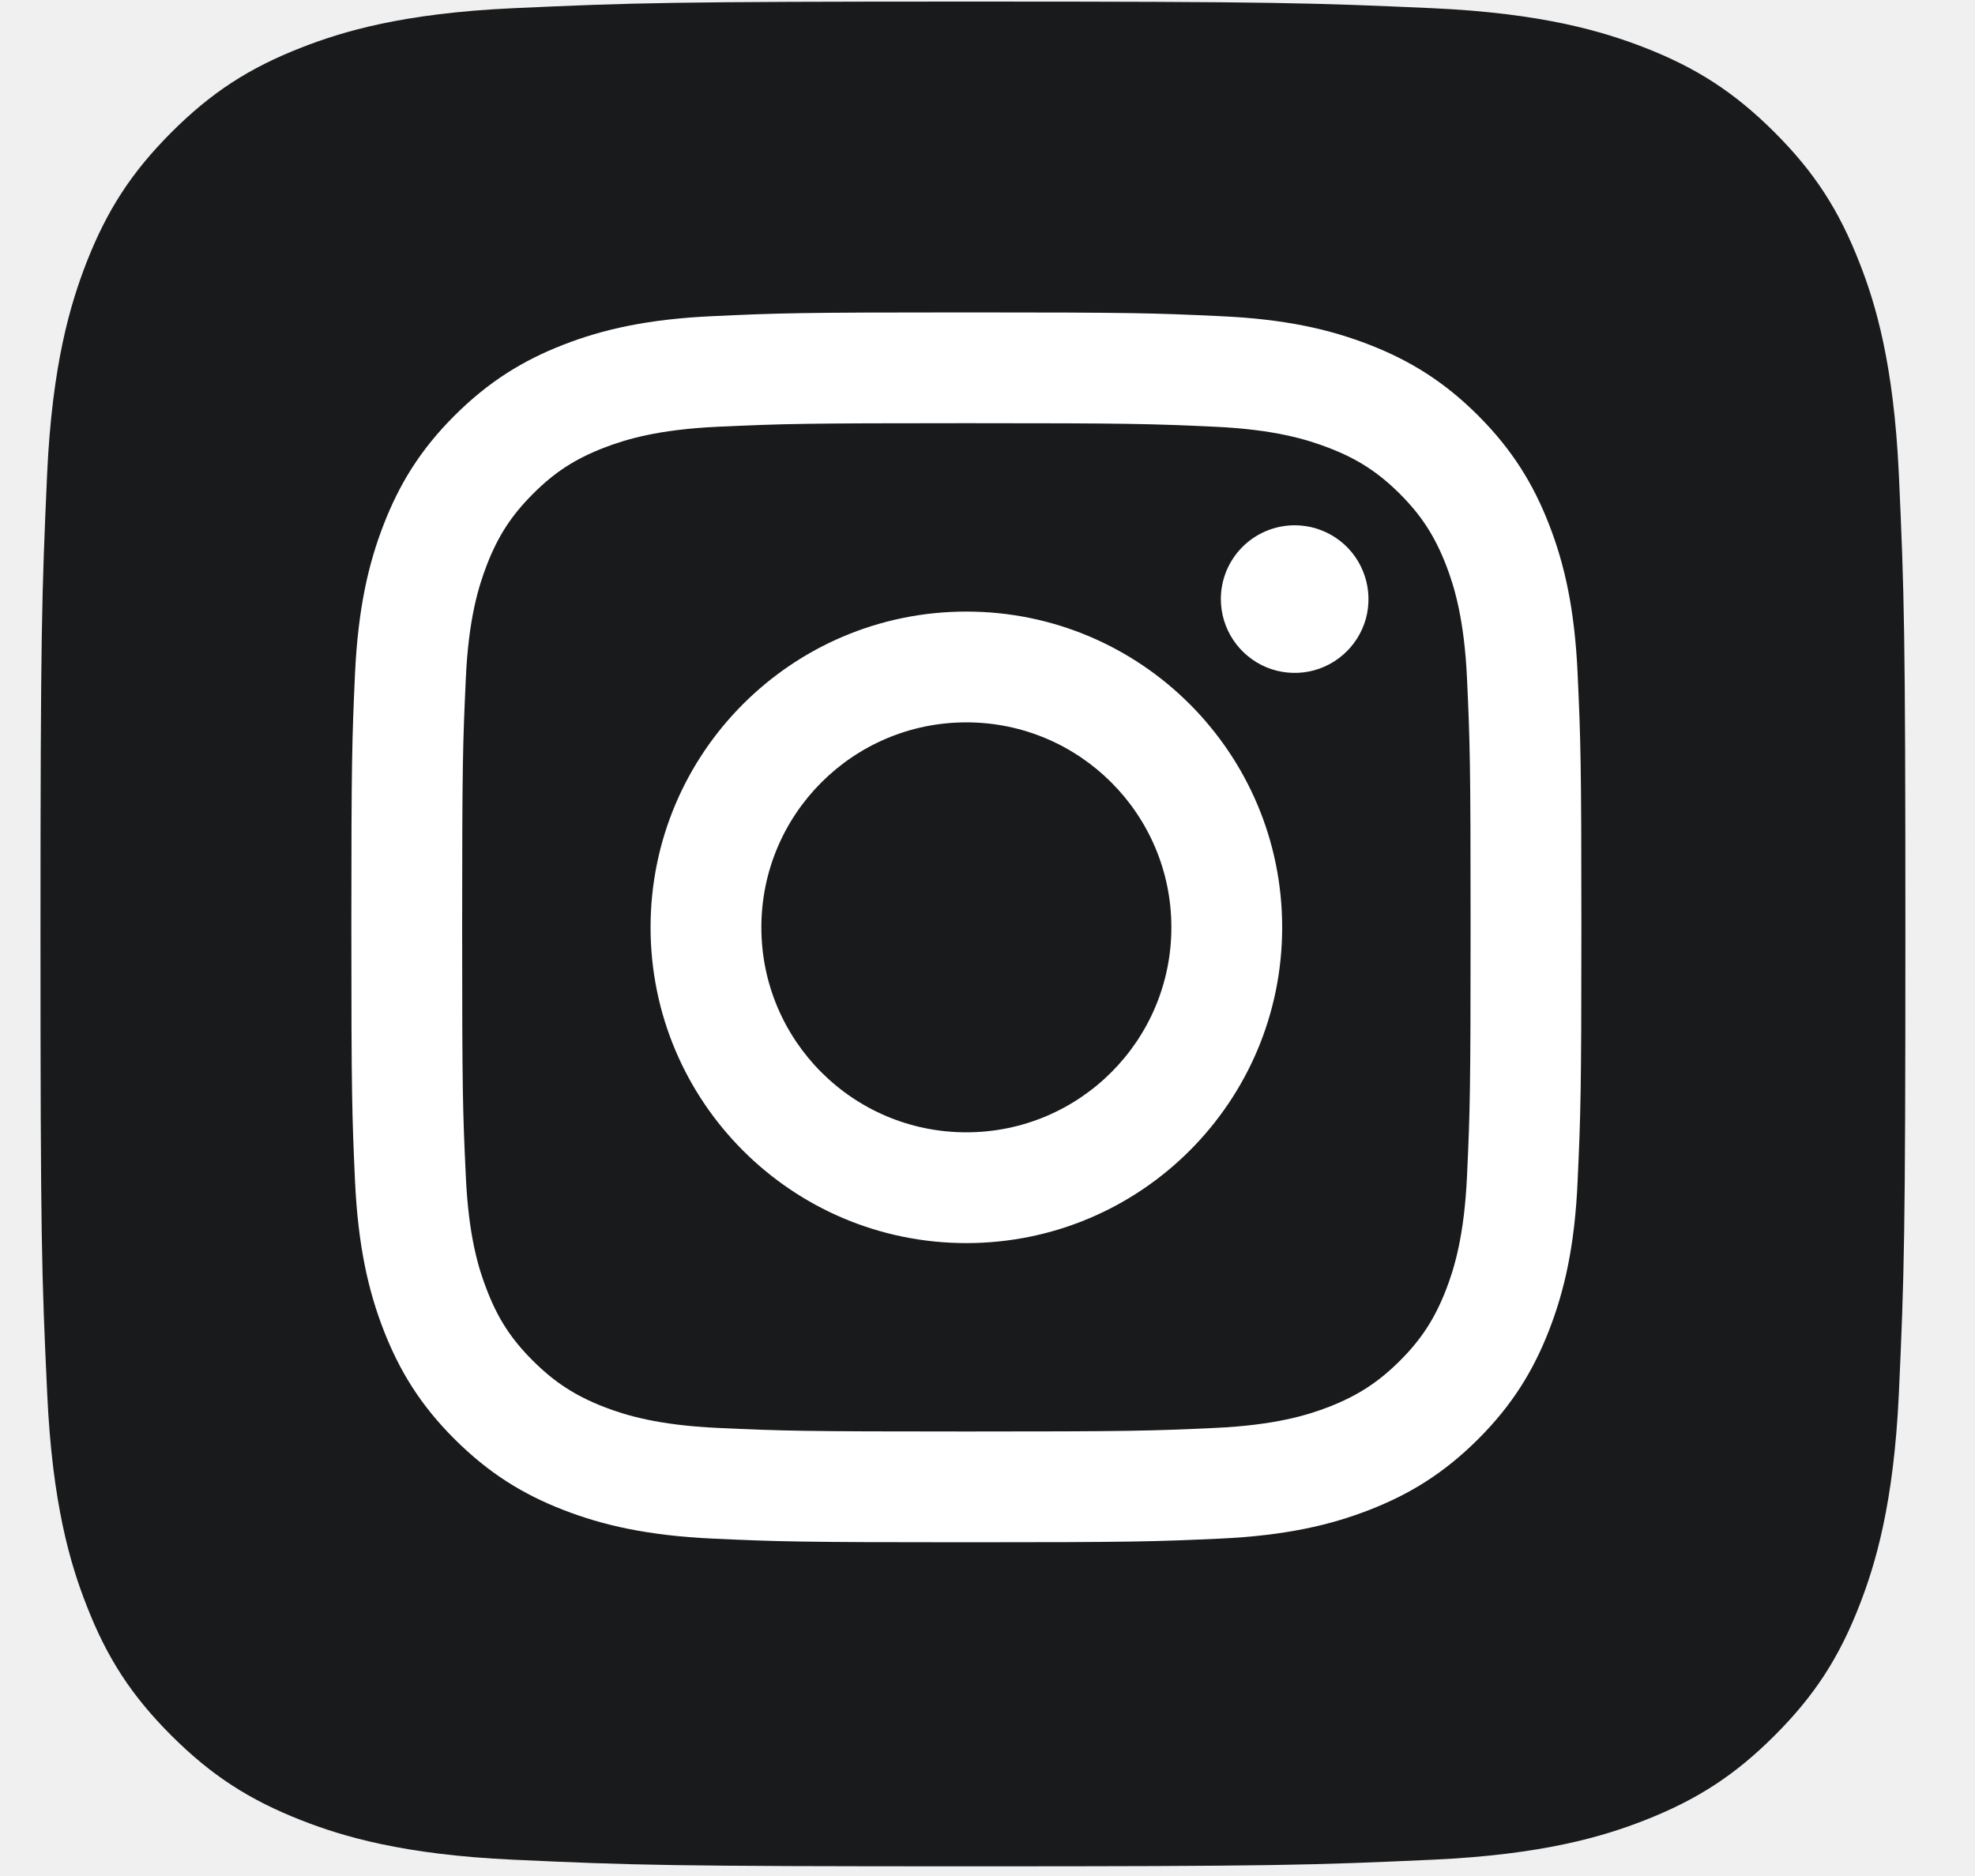
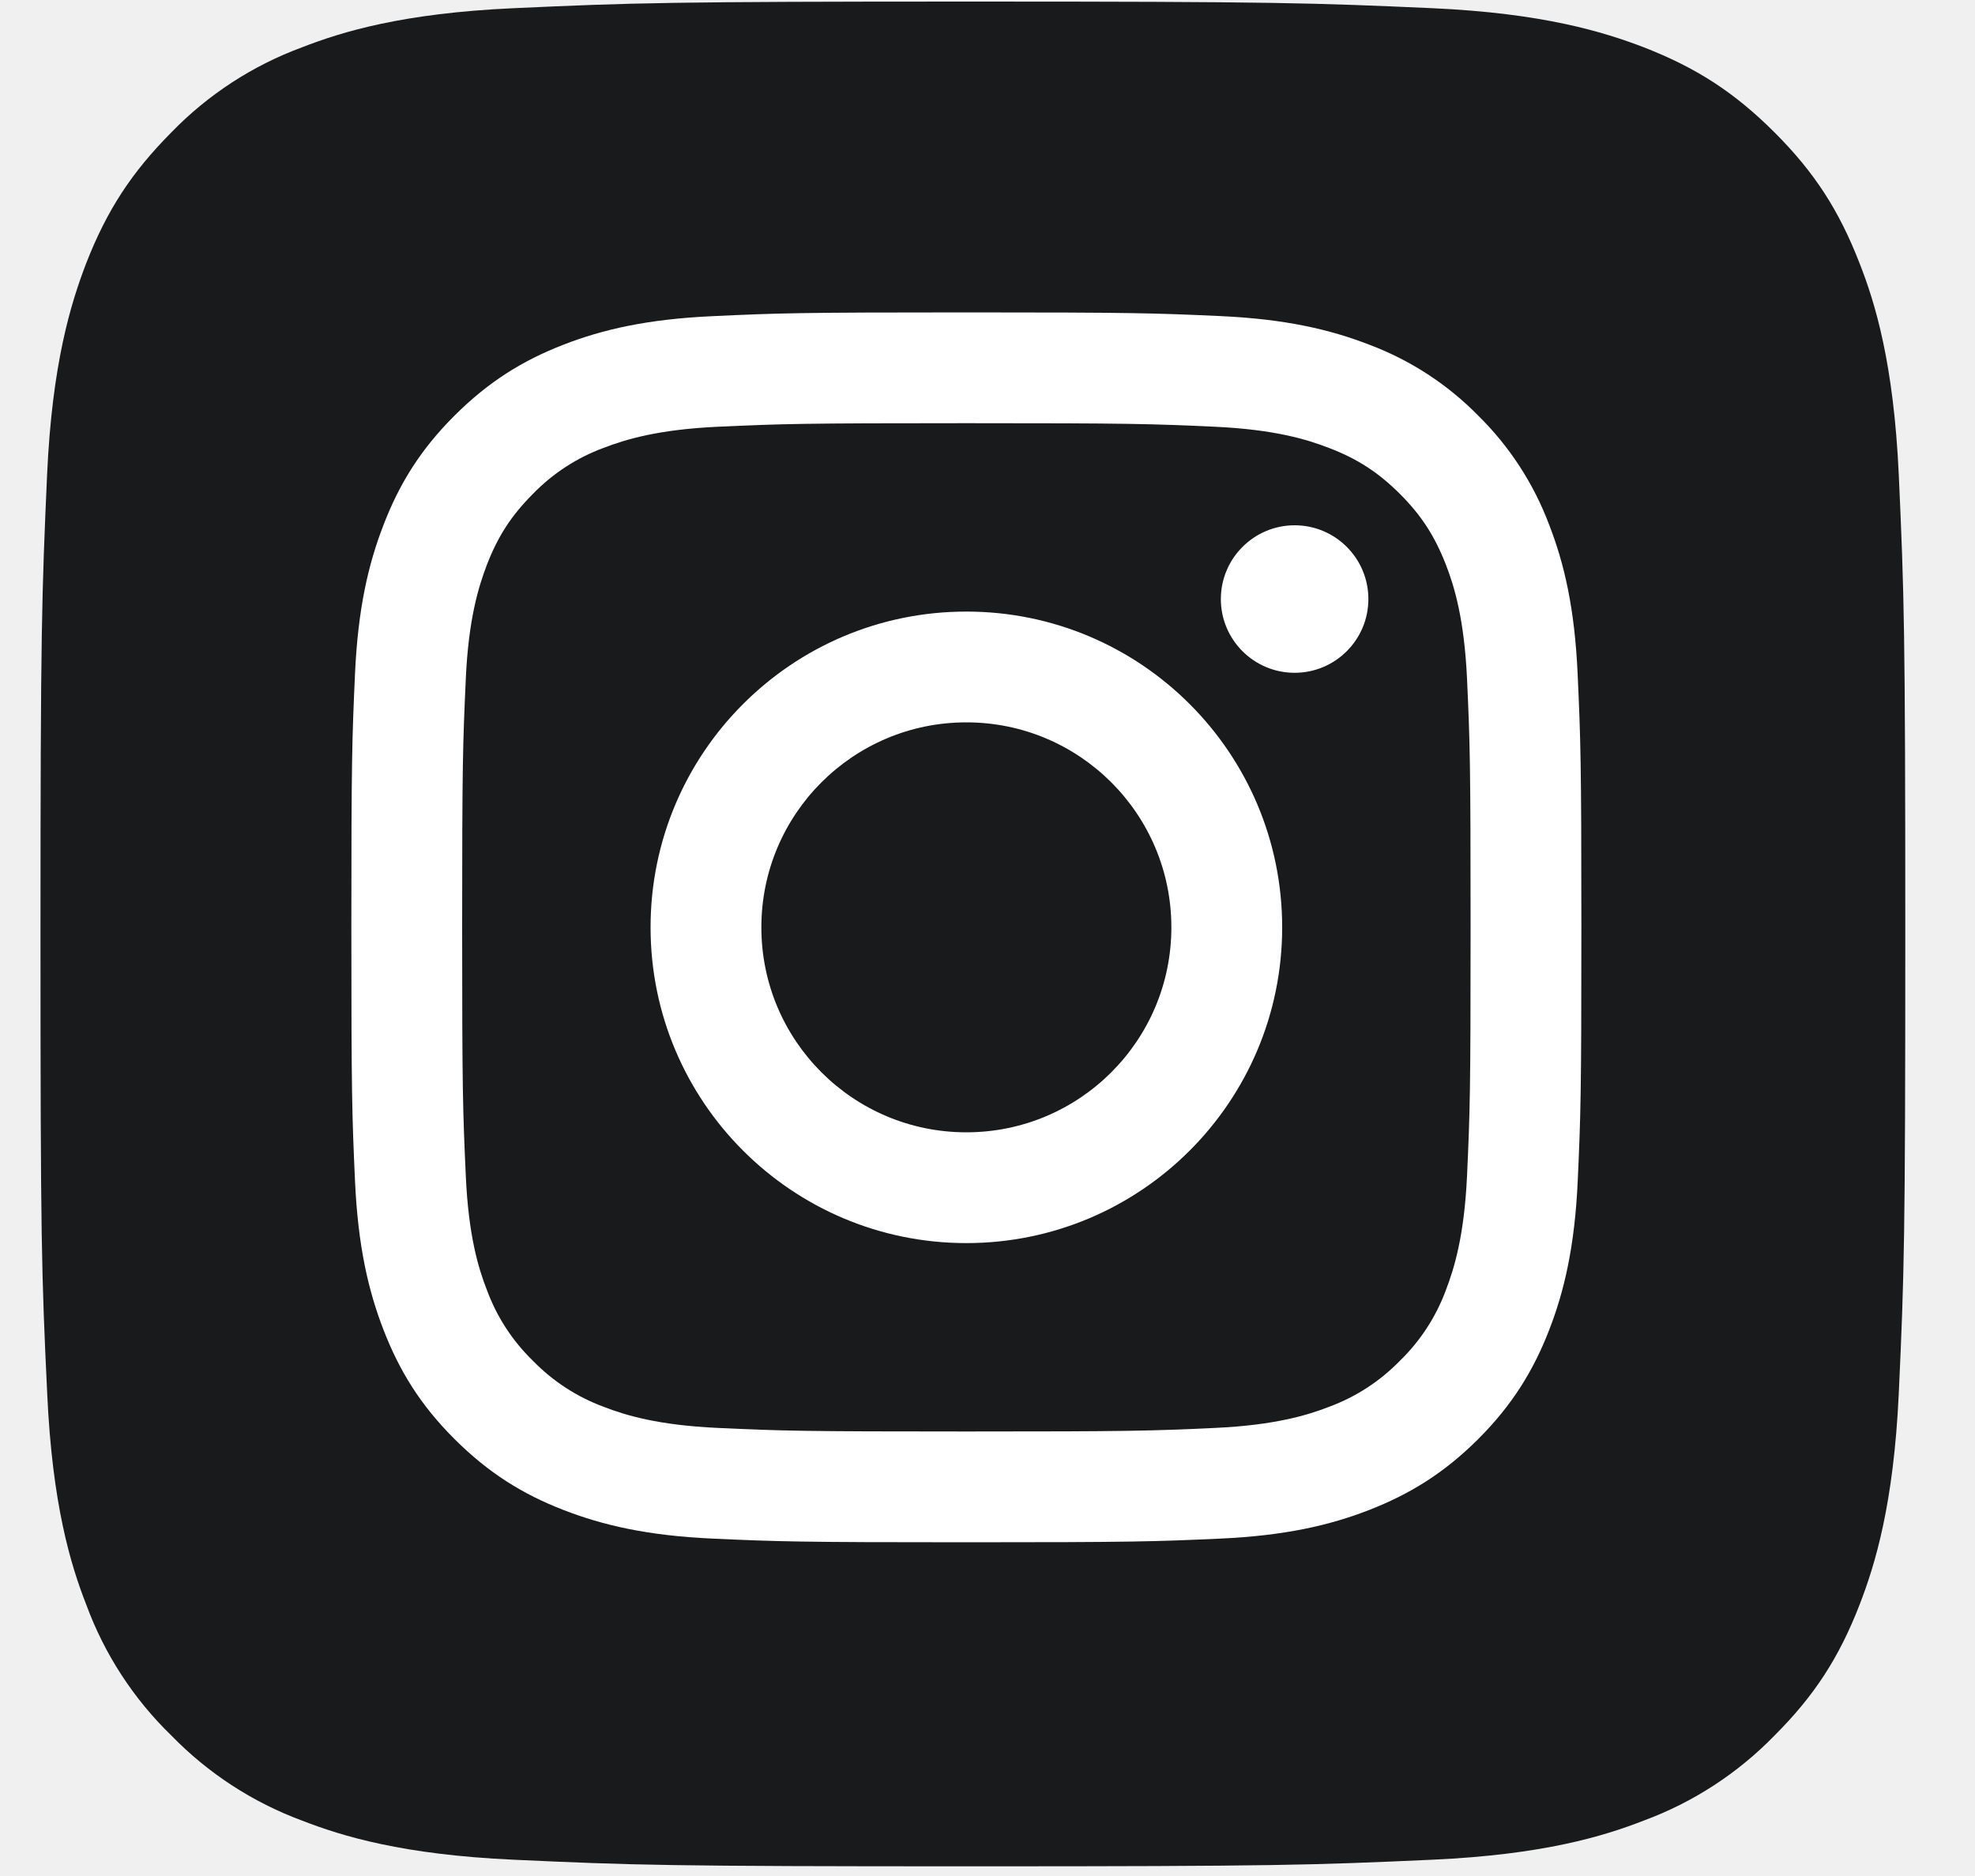
- <svg xmlns="http://www.w3.org/2000/svg" width="20" height="19" viewBox="0 0 20 19" fill="none">
-   <path d="M5.199 18.835C4.076 18.784 3.466 18.597 3.06 18.439C2.522 18.229 2.139 17.98 1.735 17.577C1.332 17.174 1.082 16.791 0.874 16.253C0.715 15.847 0.529 15.237 0.478 14.114C0.421 12.9 0.41 12.536 0.41 9.46C0.41 6.384 0.423 6.02 0.477 4.805C0.528 3.682 0.716 3.073 0.873 2.666C1.083 2.128 1.332 1.745 1.735 1.341C2.138 0.938 2.521 0.688 3.059 0.479C3.465 0.321 4.075 0.134 5.198 0.083C6.413 0.028 6.778 0.016 9.852 0.016C12.928 0.016 13.292 0.029 14.507 0.083C15.63 0.134 16.239 0.322 16.646 0.479C17.184 0.688 17.567 0.938 17.971 1.341C18.374 1.744 18.623 2.128 18.832 2.666C18.991 3.071 19.177 3.681 19.229 4.805C19.284 6.02 19.295 6.383 19.295 9.459C19.295 12.534 19.284 12.899 19.229 14.114C19.177 15.237 18.989 15.847 18.832 16.253C18.623 16.791 18.374 17.174 17.971 17.577C17.568 17.98 17.184 18.229 16.646 18.439C16.24 18.597 15.63 18.784 14.507 18.835C13.293 18.89 12.928 18.902 9.852 18.902C6.778 18.902 6.413 18.891 5.199 18.835Z" fill="#181A1C" />
-   <path d="M7.71 9.392C7.71 8.246 8.639 7.316 9.786 7.316C10.932 7.316 11.862 8.246 11.862 9.392C11.862 10.539 10.932 11.468 9.786 11.468C8.639 11.468 7.71 10.539 7.71 9.392ZM6.588 9.392C6.588 11.159 8.02 12.59 9.786 12.59C11.552 12.59 12.984 11.159 12.984 9.392C12.984 7.626 11.552 6.194 9.786 6.194C8.02 6.194 6.588 7.626 6.588 9.392M12.363 6.067C12.363 6.215 12.407 6.36 12.489 6.482C12.571 6.605 12.688 6.701 12.824 6.758C12.961 6.815 13.111 6.829 13.256 6.801C13.401 6.772 13.534 6.701 13.639 6.596C13.743 6.492 13.815 6.359 13.844 6.214C13.872 6.069 13.858 5.918 13.801 5.782C13.745 5.645 13.649 5.528 13.526 5.446C13.403 5.364 13.259 5.32 13.111 5.32H13.111C12.912 5.32 12.722 5.399 12.582 5.539C12.442 5.679 12.363 5.869 12.363 6.067ZM7.27 14.462C6.662 14.434 6.332 14.333 6.113 14.248C5.822 14.134 5.615 13.999 5.397 13.782C5.178 13.564 5.043 13.357 4.931 13.066C4.845 12.847 4.744 12.516 4.717 11.909C4.686 11.253 4.68 11.056 4.68 9.392C4.68 7.729 4.687 7.532 4.717 6.875C4.744 6.268 4.846 5.939 4.931 5.719C5.044 5.428 5.179 5.22 5.397 5.002C5.614 4.784 5.822 4.649 6.113 4.536C6.332 4.451 6.662 4.35 7.27 4.322C7.926 4.292 8.123 4.286 9.786 4.286C11.448 4.286 11.646 4.292 12.303 4.322C12.91 4.35 13.239 4.452 13.459 4.537C13.75 4.649 13.958 4.785 14.176 5.002C14.394 5.22 14.528 5.428 14.642 5.719C14.727 5.938 14.828 6.268 14.856 6.875C14.886 7.532 14.892 7.729 14.892 9.392C14.892 11.056 14.886 11.252 14.856 11.909C14.828 12.517 14.727 12.847 14.642 13.066C14.528 13.357 14.394 13.564 14.176 13.782C13.958 13.999 13.75 14.134 13.459 14.248C13.24 14.333 12.91 14.434 12.303 14.462C11.646 14.492 11.449 14.498 9.786 14.498C8.123 14.498 7.926 14.492 7.27 14.462M7.218 3.202C6.555 3.232 6.102 3.337 5.706 3.491C5.297 3.65 4.95 3.863 4.603 4.209C4.256 4.555 4.044 4.903 3.885 5.313C3.731 5.709 3.626 6.161 3.595 6.824C3.565 7.488 3.558 7.701 3.558 9.392C3.558 11.084 3.565 11.296 3.595 11.96C3.626 12.623 3.731 13.076 3.885 13.472C4.044 13.881 4.256 14.229 4.603 14.575C4.95 14.921 5.296 15.134 5.706 15.293C6.103 15.447 6.555 15.552 7.218 15.583C7.882 15.613 8.094 15.62 9.786 15.62C11.477 15.62 11.69 15.613 12.354 15.583C13.017 15.552 13.469 15.447 13.865 15.293C14.275 15.134 14.622 14.921 14.969 14.575C15.315 14.229 15.528 13.881 15.687 13.472C15.841 13.076 15.947 12.623 15.976 11.96C16.006 11.295 16.014 11.084 16.014 9.392C16.014 7.701 16.006 7.488 15.976 6.824C15.946 6.161 15.841 5.708 15.687 5.313C15.528 4.903 15.315 4.556 14.969 4.209C14.623 3.863 14.275 3.65 13.866 3.491C13.469 3.337 13.017 3.231 12.354 3.202C11.69 3.171 11.478 3.164 9.787 3.164C8.095 3.164 7.883 3.171 7.218 3.202" fill="white" />
+ <svg xmlns="http://www.w3.org/2000/svg" width="20" height="19" fill="none">
+   <path fill="#181A1C" d="M5.199 18.835c-1.123-.051-1.733-.238-2.14-.396a3.58 3.58 0 0 1-1.324-.862 3.552 3.552 0 0 1-.861-1.324c-.159-.406-.345-1.016-.396-2.14C.42 12.9.41 12.537.41 9.46c0-3.076.013-3.44.067-4.655.051-1.123.24-1.732.396-2.139.21-.538.46-.92.862-1.325A3.556 3.556 0 0 1 3.059.479C3.465.321 4.075.134 5.2.083 6.412.028 6.777.016 9.851.016c3.076 0 3.44.013 4.655.067 1.123.051 1.732.24 2.14.396.537.209.92.459 1.324.862.403.403.652.787.861 1.325.159.405.345 1.015.397 2.139.055 1.215.066 1.578.066 4.654 0 3.075-.01 3.44-.066 4.655-.052 1.123-.24 1.733-.397 2.139-.209.538-.458.921-.861 1.324a3.575 3.575 0 0 1-1.325.862c-.406.158-1.016.345-2.139.396-1.214.055-1.579.067-4.655.067-3.074 0-3.439-.011-4.653-.067Z" />
+   <path fill="#fff" d="M7.71 9.392a2.076 2.076 0 1 1 4.152 0 2.076 2.076 0 0 1-4.152 0Zm-1.122 0a3.198 3.198 0 1 0 6.396 0 3.198 3.198 0 0 0-6.396 0m5.775-3.325a.747.747 0 1 0 .748-.747.748.748 0 0 0-.748.747ZM7.27 14.462c-.608-.028-.938-.129-1.157-.214a1.936 1.936 0 0 1-.716-.466 1.922 1.922 0 0 1-.466-.716c-.086-.22-.187-.55-.214-1.157-.03-.656-.037-.854-.037-2.517 0-1.663.007-1.86.037-2.517.027-.607.13-.936.214-1.156.113-.291.248-.499.466-.717a1.92 1.92 0 0 1 .716-.466c.22-.085.55-.186 1.157-.214.656-.03.853-.036 2.516-.036 1.662 0 1.86.006 2.517.036.607.028.936.13 1.156.215.291.112.499.248.717.465.218.218.352.426.466.717.085.219.186.55.214 1.156.03.657.036.854.036 2.517 0 1.664-.006 1.86-.036 2.517-.028.607-.13.938-.214 1.157a1.93 1.93 0 0 1-.466.716 1.936 1.936 0 0 1-.717.466c-.219.085-.549.186-1.156.214-.657.03-.854.036-2.517.036-1.663 0-1.86-.006-2.516-.036m-.052-11.26c-.663.03-1.116.135-1.512.289-.41.159-.756.372-1.103.718s-.56.694-.718 1.104c-.154.396-.26.848-.29 1.511-.03.664-.037.877-.037 2.568 0 1.692.007 1.904.037 2.568.03.663.136 1.116.29 1.512.159.41.371.757.718 1.103s.693.559 1.103.718c.397.154.849.26 1.512.29.664.03.876.037 2.568.037 1.691 0 1.904-.007 2.568-.037.663-.03 1.115-.136 1.511-.29.41-.16.757-.372 1.104-.718.346-.346.559-.694.718-1.103.154-.396.26-.85.29-1.512.03-.665.037-.877.037-2.568s-.008-1.904-.038-2.568c-.03-.663-.135-1.116-.289-1.511a3.062 3.062 0 0 0-.718-1.104 3.048 3.048 0 0 0-1.103-.718c-.397-.154-.85-.26-1.512-.29-.664-.03-.876-.037-2.567-.037-1.692 0-1.904.007-2.569.038" />
</svg>
